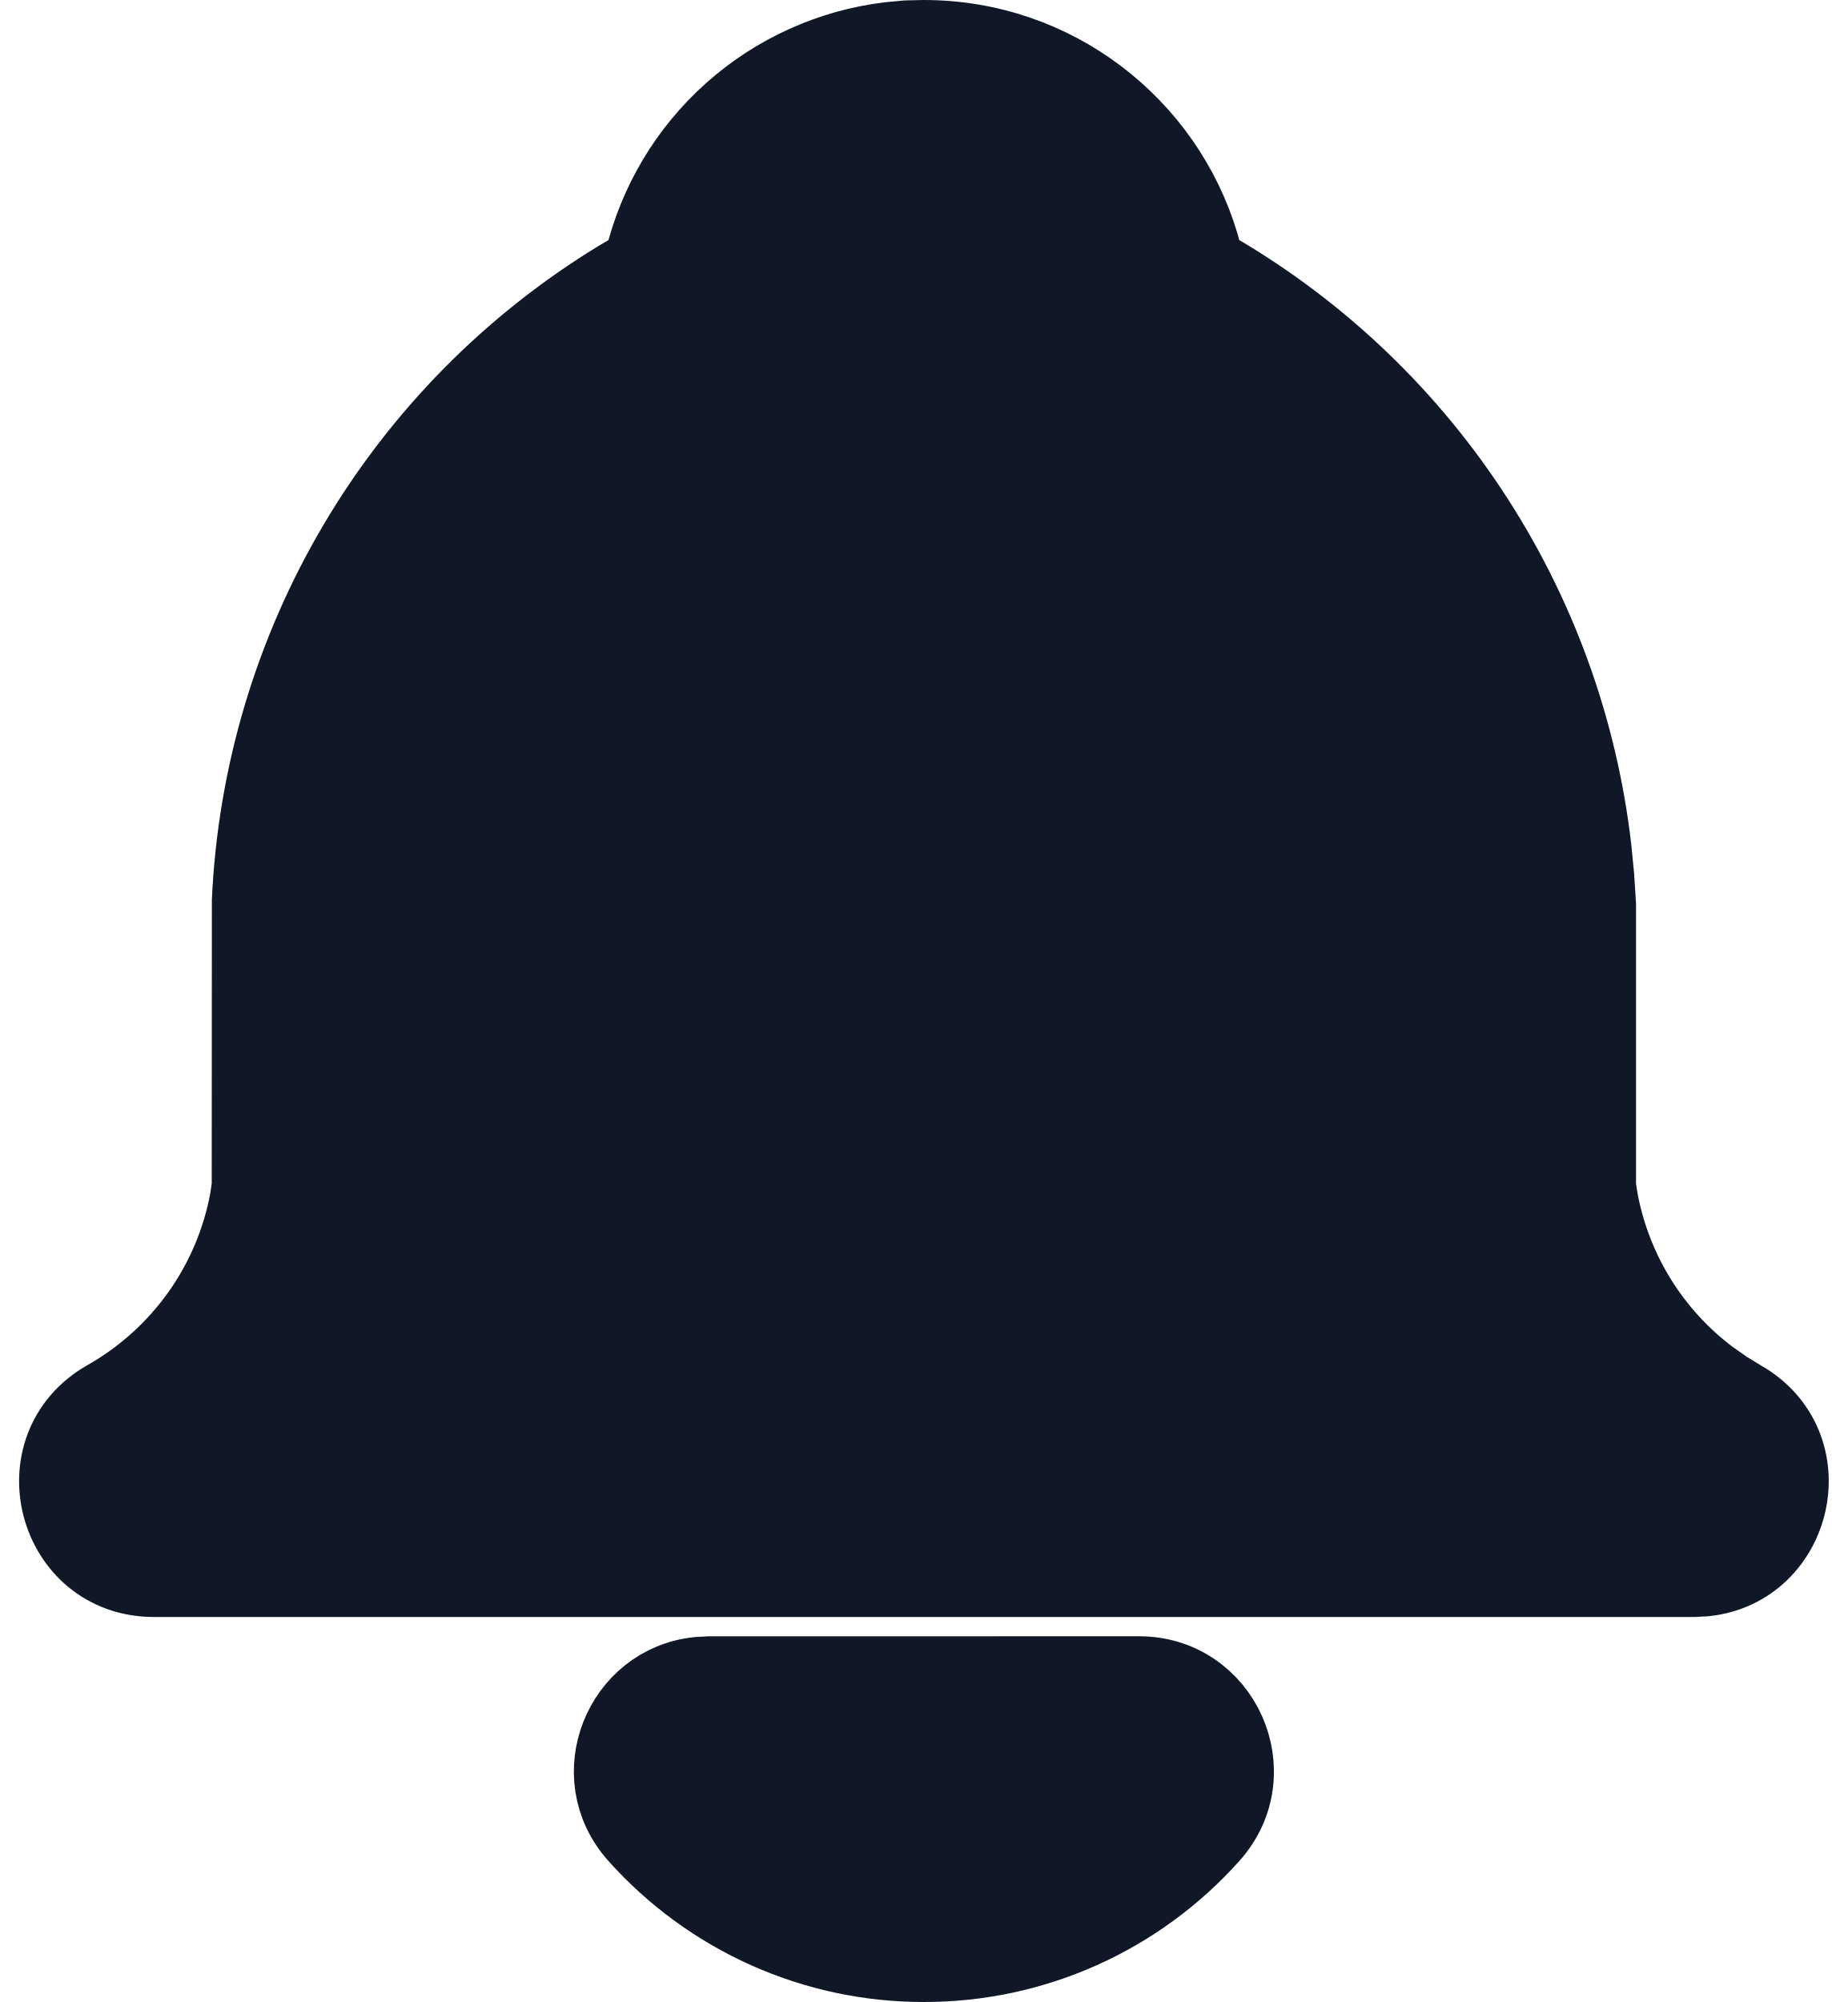
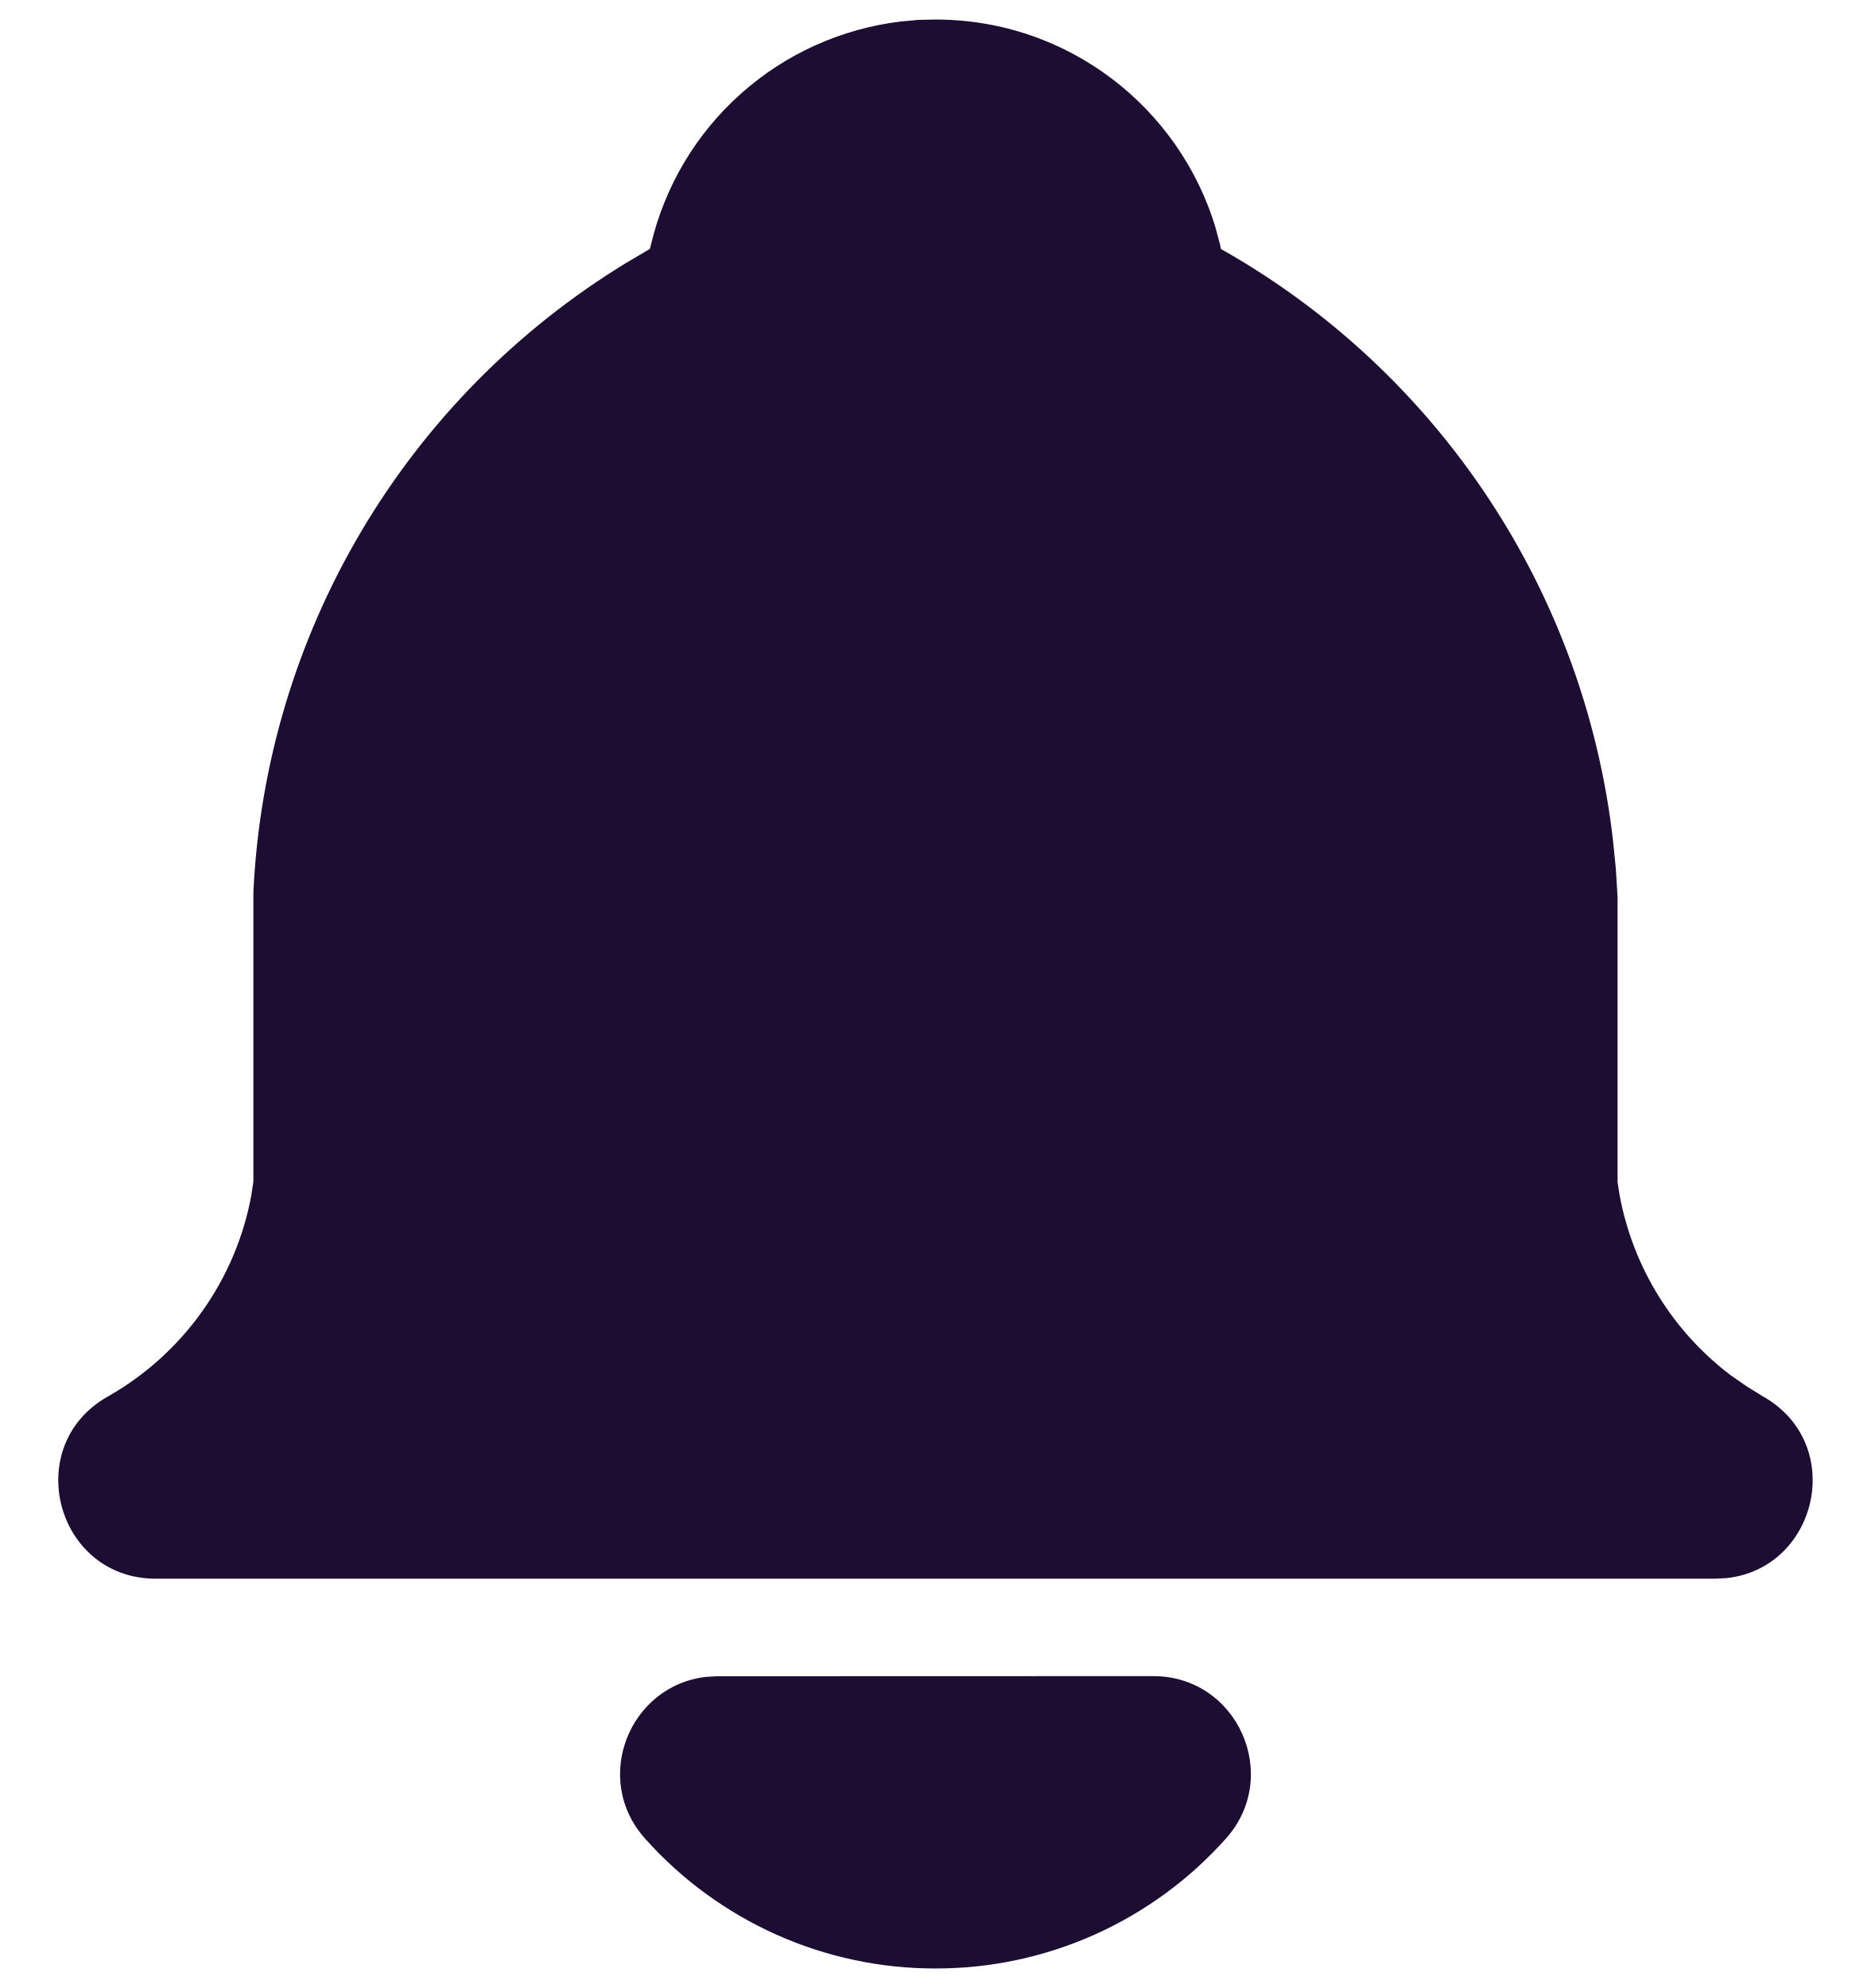
- <svg xmlns="http://www.w3.org/2000/svg" width="24" height="26" viewBox="0 0 24 26" fill="none">
-   <path d="M14.794 21.75C15.875 21.75 16.447 23.03 15.725 23.835C15.257 24.359 14.683 24.779 14.041 25.066C13.399 25.353 12.704 25.501 12 25.5C11.297 25.501 10.602 25.353 9.96 25.066C9.318 24.779 8.744 24.359 8.275 23.835C7.585 23.065 8.078 21.861 9.068 21.759L9.205 21.751L14.794 21.75Z" fill="#101828" />
-   <path d="M12 0.5C13.698 0.5 15.133 1.629 15.594 3.176L15.652 3.39L15.662 3.444C17.04 4.221 18.214 5.314 19.088 6.633C19.962 7.951 20.512 9.458 20.692 11.03L20.727 11.389L20.75 11.75V15.414L20.777 15.584C20.948 16.505 21.457 17.328 22.205 17.892L22.414 18.039L22.617 18.163C23.692 18.771 23.317 20.37 22.145 20.492L22 20.5H2C0.715 20.5 0.267 18.795 1.384 18.163C1.86 17.893 2.272 17.522 2.59 17.077C2.908 16.631 3.124 16.122 3.224 15.584L3.25 15.405L3.252 11.693C3.328 10.06 3.803 8.471 4.636 7.064C5.468 5.658 6.633 4.477 8.028 3.625L8.338 3.442L8.35 3.389C8.527 2.641 8.929 1.966 9.502 1.454C10.075 0.942 10.79 0.618 11.553 0.526L11.78 0.505L12 0.5Z" fill="#101828" />
-   <path d="M14.794 21.75C15.875 21.75 16.447 23.03 15.725 23.835C15.257 24.359 14.683 24.779 14.041 25.066C13.399 25.353 12.704 25.501 12 25.5C11.297 25.501 10.602 25.353 9.96 25.066C9.318 24.779 8.744 24.359 8.275 23.835C7.585 23.065 8.078 21.861 9.068 21.759L9.205 21.751L14.794 21.75Z" stroke="#101828" />
-   <path d="M12 0.5C13.698 0.5 15.133 1.629 15.594 3.176L15.652 3.39L15.662 3.444C17.04 4.221 18.214 5.314 19.088 6.633C19.962 7.951 20.512 9.458 20.692 11.03L20.727 11.389L20.75 11.75V15.414L20.777 15.584C20.948 16.505 21.457 17.328 22.205 17.892L22.414 18.039L22.617 18.163C23.692 18.771 23.317 20.37 22.145 20.492L22 20.5H2C0.715 20.5 0.267 18.795 1.384 18.163C1.86 17.893 2.272 17.522 2.59 17.077C2.908 16.631 3.124 16.122 3.224 15.584L3.25 15.405L3.252 11.693C3.328 10.06 3.803 8.471 4.636 7.064C5.468 5.658 6.633 4.477 8.028 3.625L8.338 3.442L8.35 3.389C8.527 2.641 8.929 1.966 9.502 1.454C10.075 0.942 10.79 0.618 11.553 0.526L11.78 0.505L12 0.5Z" stroke="#101828" />
+ <svg xmlns="http://www.w3.org/2000/svg" width="16" height="17" viewBox="0 0 16 17" fill="none">
+   <path d="M9.863 14.333C10.583 14.333 10.964 15.187 10.483 15.723C10.171 16.073 9.788 16.352 9.36 16.544C8.932 16.735 8.469 16.834 8 16.833C7.531 16.834 7.068 16.735 6.64 16.544C6.212 16.352 5.829 16.073 5.517 15.723C5.057 15.21 5.385 14.408 6.045 14.339L6.137 14.334L9.863 14.333Z" fill="#1D0D33" />
+   <path d="M8 0.167C9.132 0.167 10.088 0.919 10.396 1.951L10.434 2.093L10.441 2.129C11.36 2.647 12.142 3.376 12.725 4.255C13.308 5.134 13.674 6.139 13.794 7.187L13.818 7.426L13.833 7.667V10.109L13.851 10.223C13.965 10.836 14.305 11.386 14.803 11.762L14.943 11.859L15.078 11.942C15.794 12.348 15.544 13.413 14.763 13.495L14.667 13.5H1.333C0.477 13.5 0.177 12.363 0.922 11.942C1.24 11.762 1.514 11.515 1.726 11.218C1.938 10.921 2.083 10.581 2.149 10.223L2.167 10.103L2.167 7.628C2.218 6.54 2.535 5.48 3.09 4.543C3.645 3.605 4.422 2.818 5.352 2.25L5.558 2.128L5.567 2.092C5.685 1.594 5.952 1.144 6.334 0.803C6.716 0.461 7.193 0.246 7.702 0.184L7.853 0.17L8 0.167Z" fill="#1D0D33" />
</svg>
